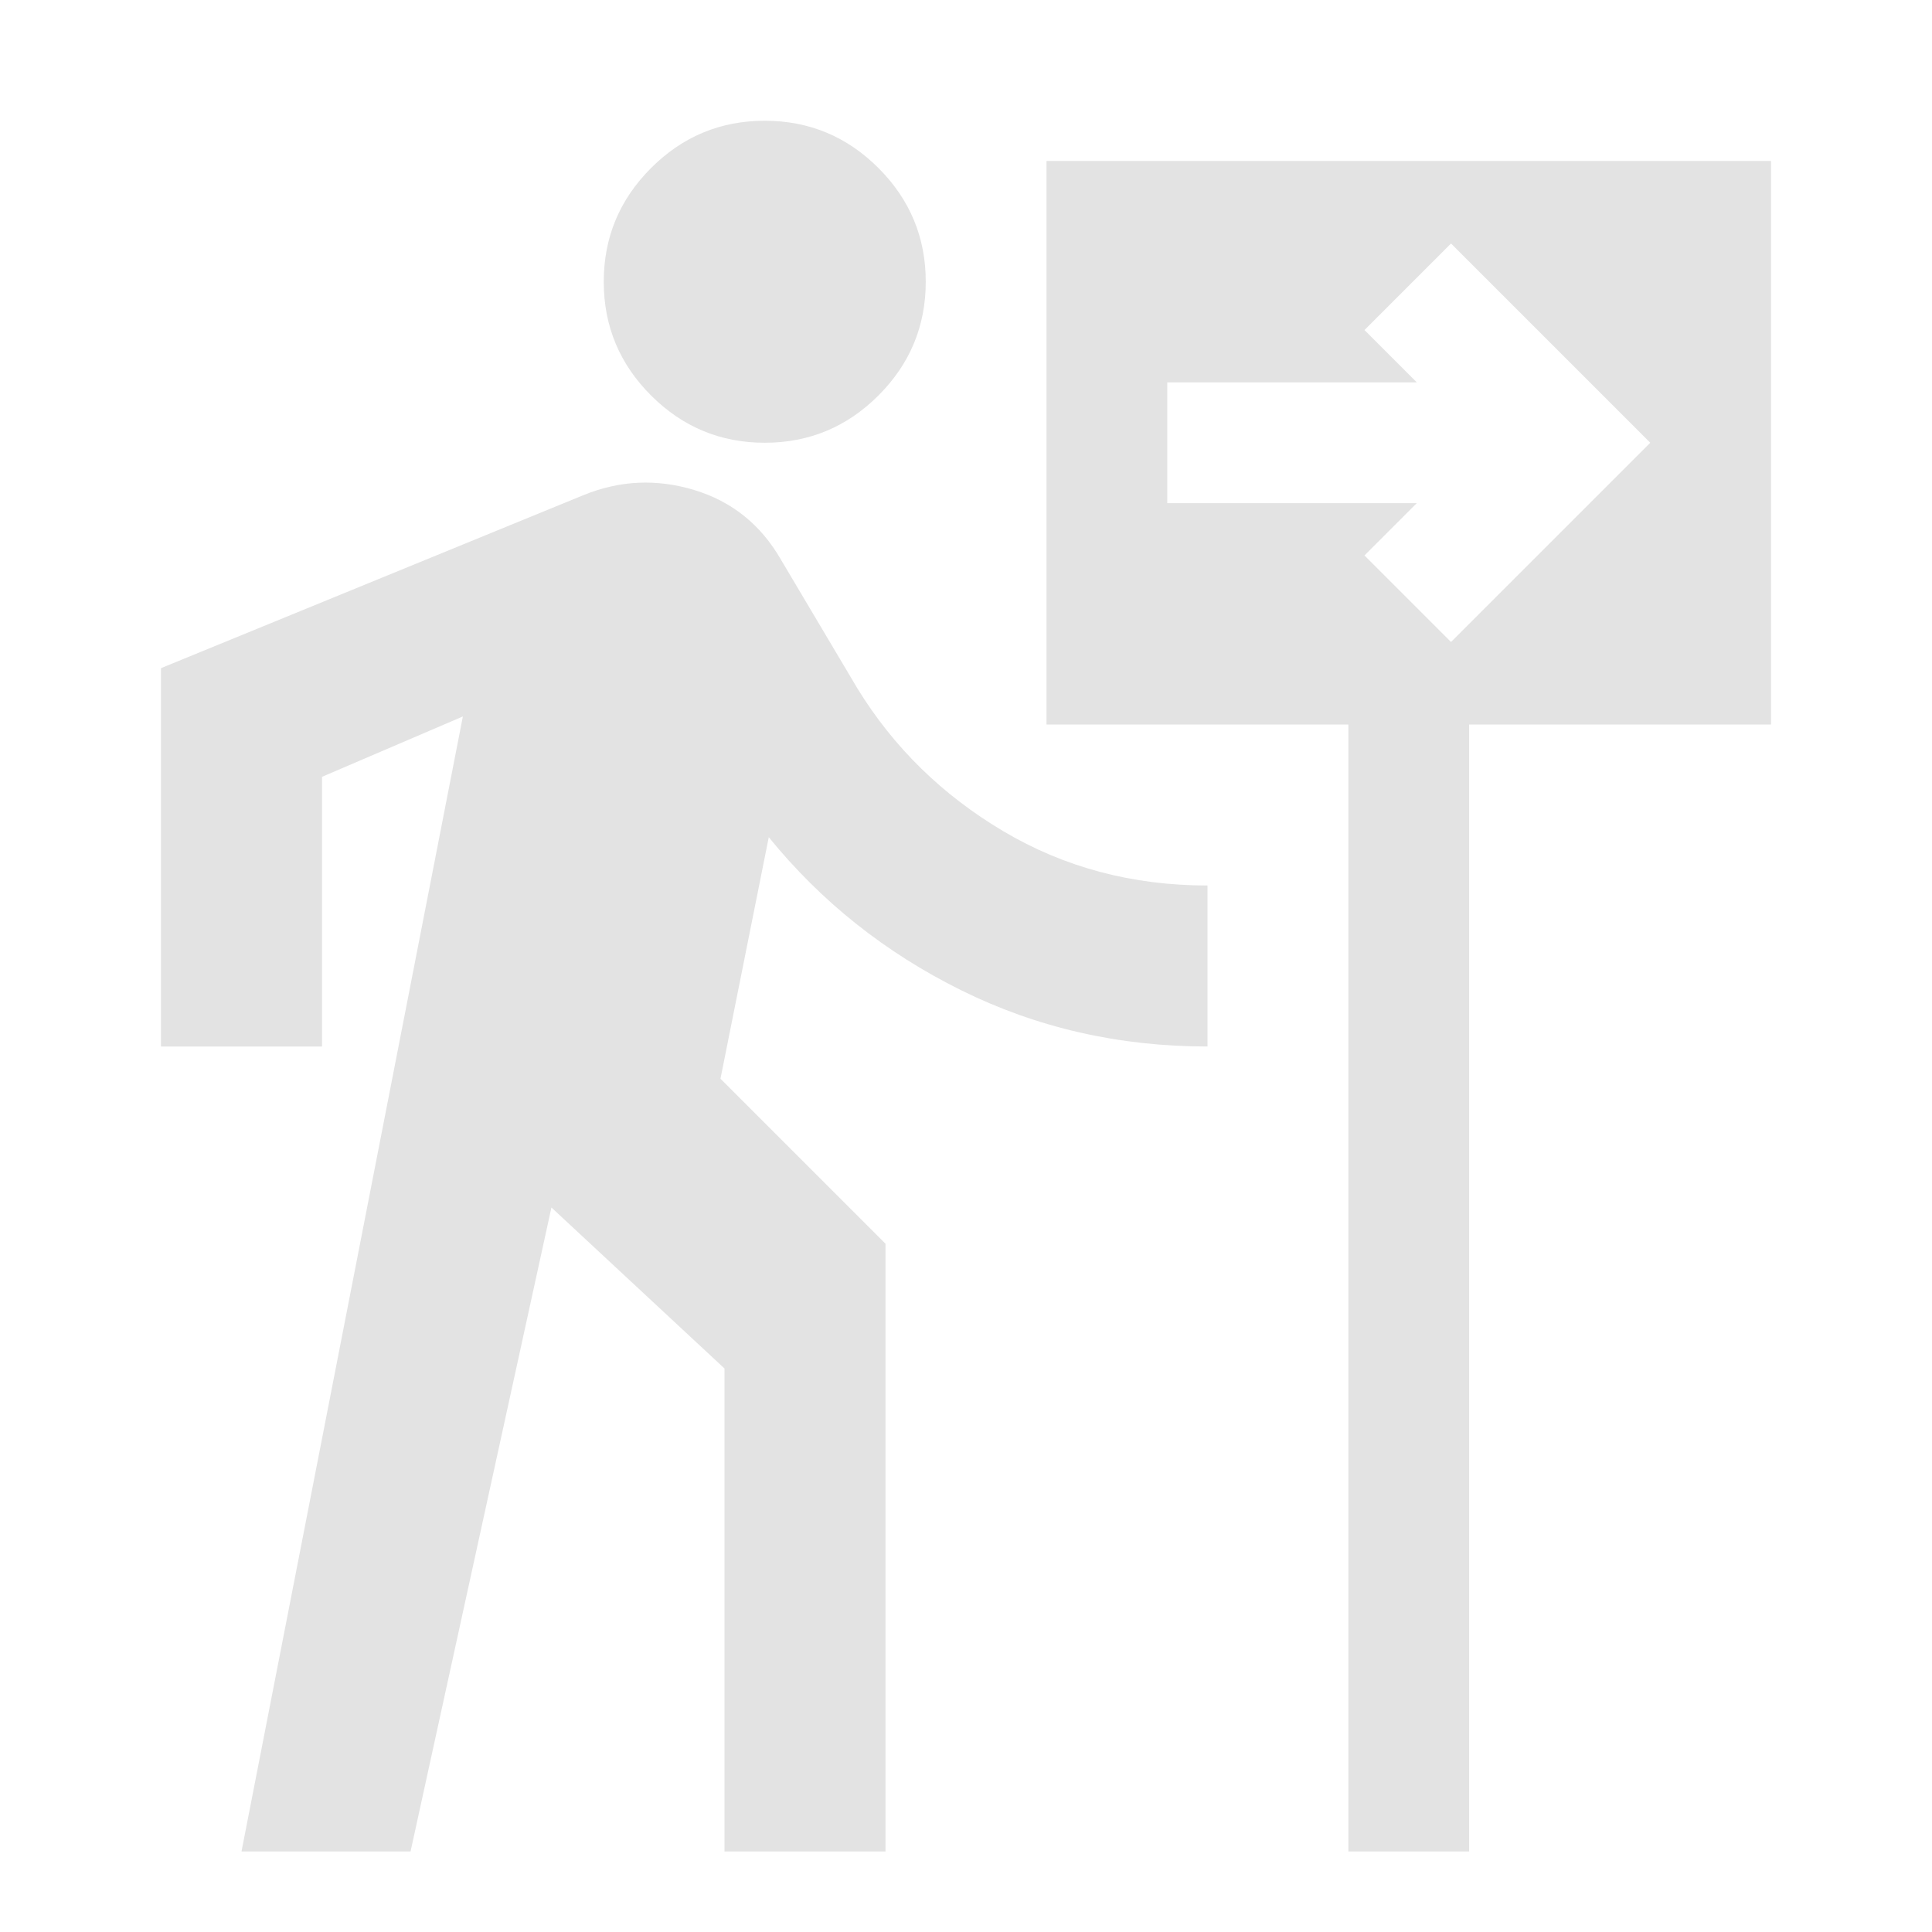
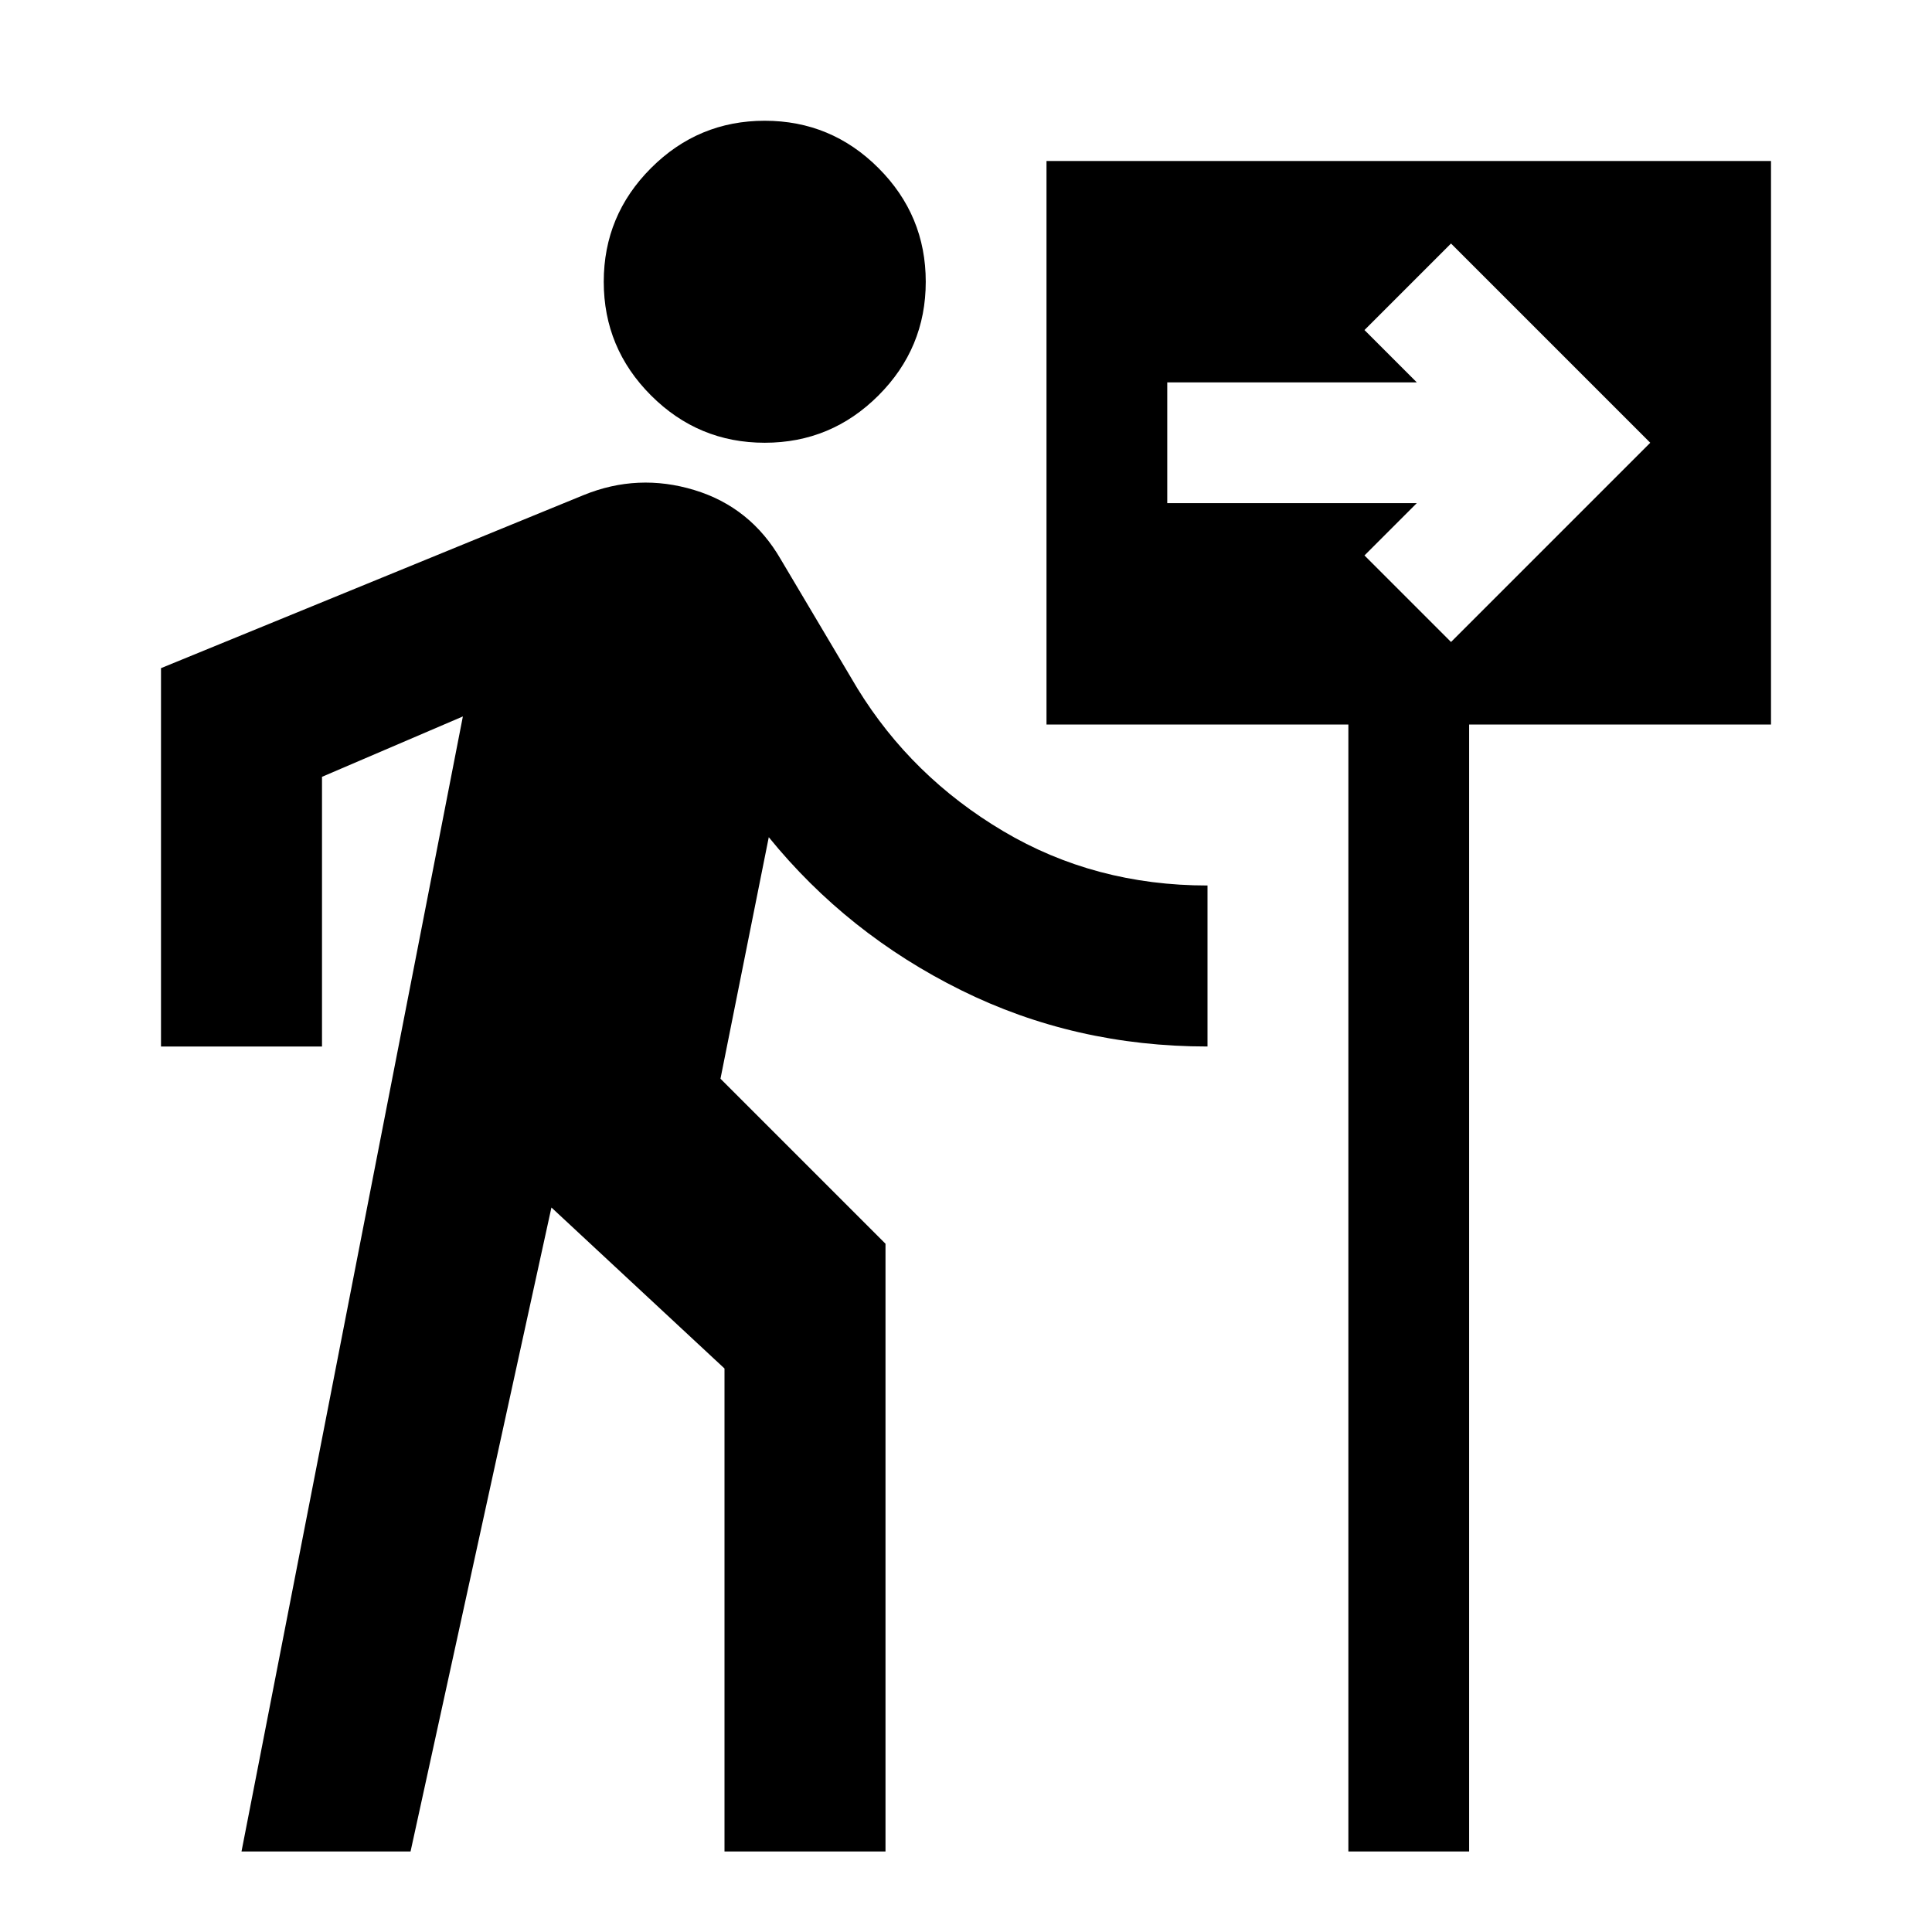
- <svg xmlns="http://www.w3.org/2000/svg" height="24px" viewBox="0 -960 960 960" width="24px" fill="#e3e3e3">
+ <svg xmlns="http://www.w3.org/2000/svg" height="24px" viewBox="0 -960 960 960" width="24px" fill="currentColor">
  <path d="M380-740q-33 0-56.5-23.5T300-820q0-33 23.5-56.5T380-900q33 0 56.5 23.5T460-820q0 33-23.5 56.5T380-740ZM120-40l110-564-70 30v134H80v-188l210-86q27-11 55-2.5t43 34.5l38 64q27 44 72.5 71T600-520v80q-66 0-122.5-28T382-544l-24 120 82 82v302h-80v-240l-86-80-70 320h-84Zm550 0v-560H520v-280h360v280H730v560h-60Zm51-601 99-99-99-99-43 43 26 26H580v60h124l-26 26 43 43Z" />
</svg>
